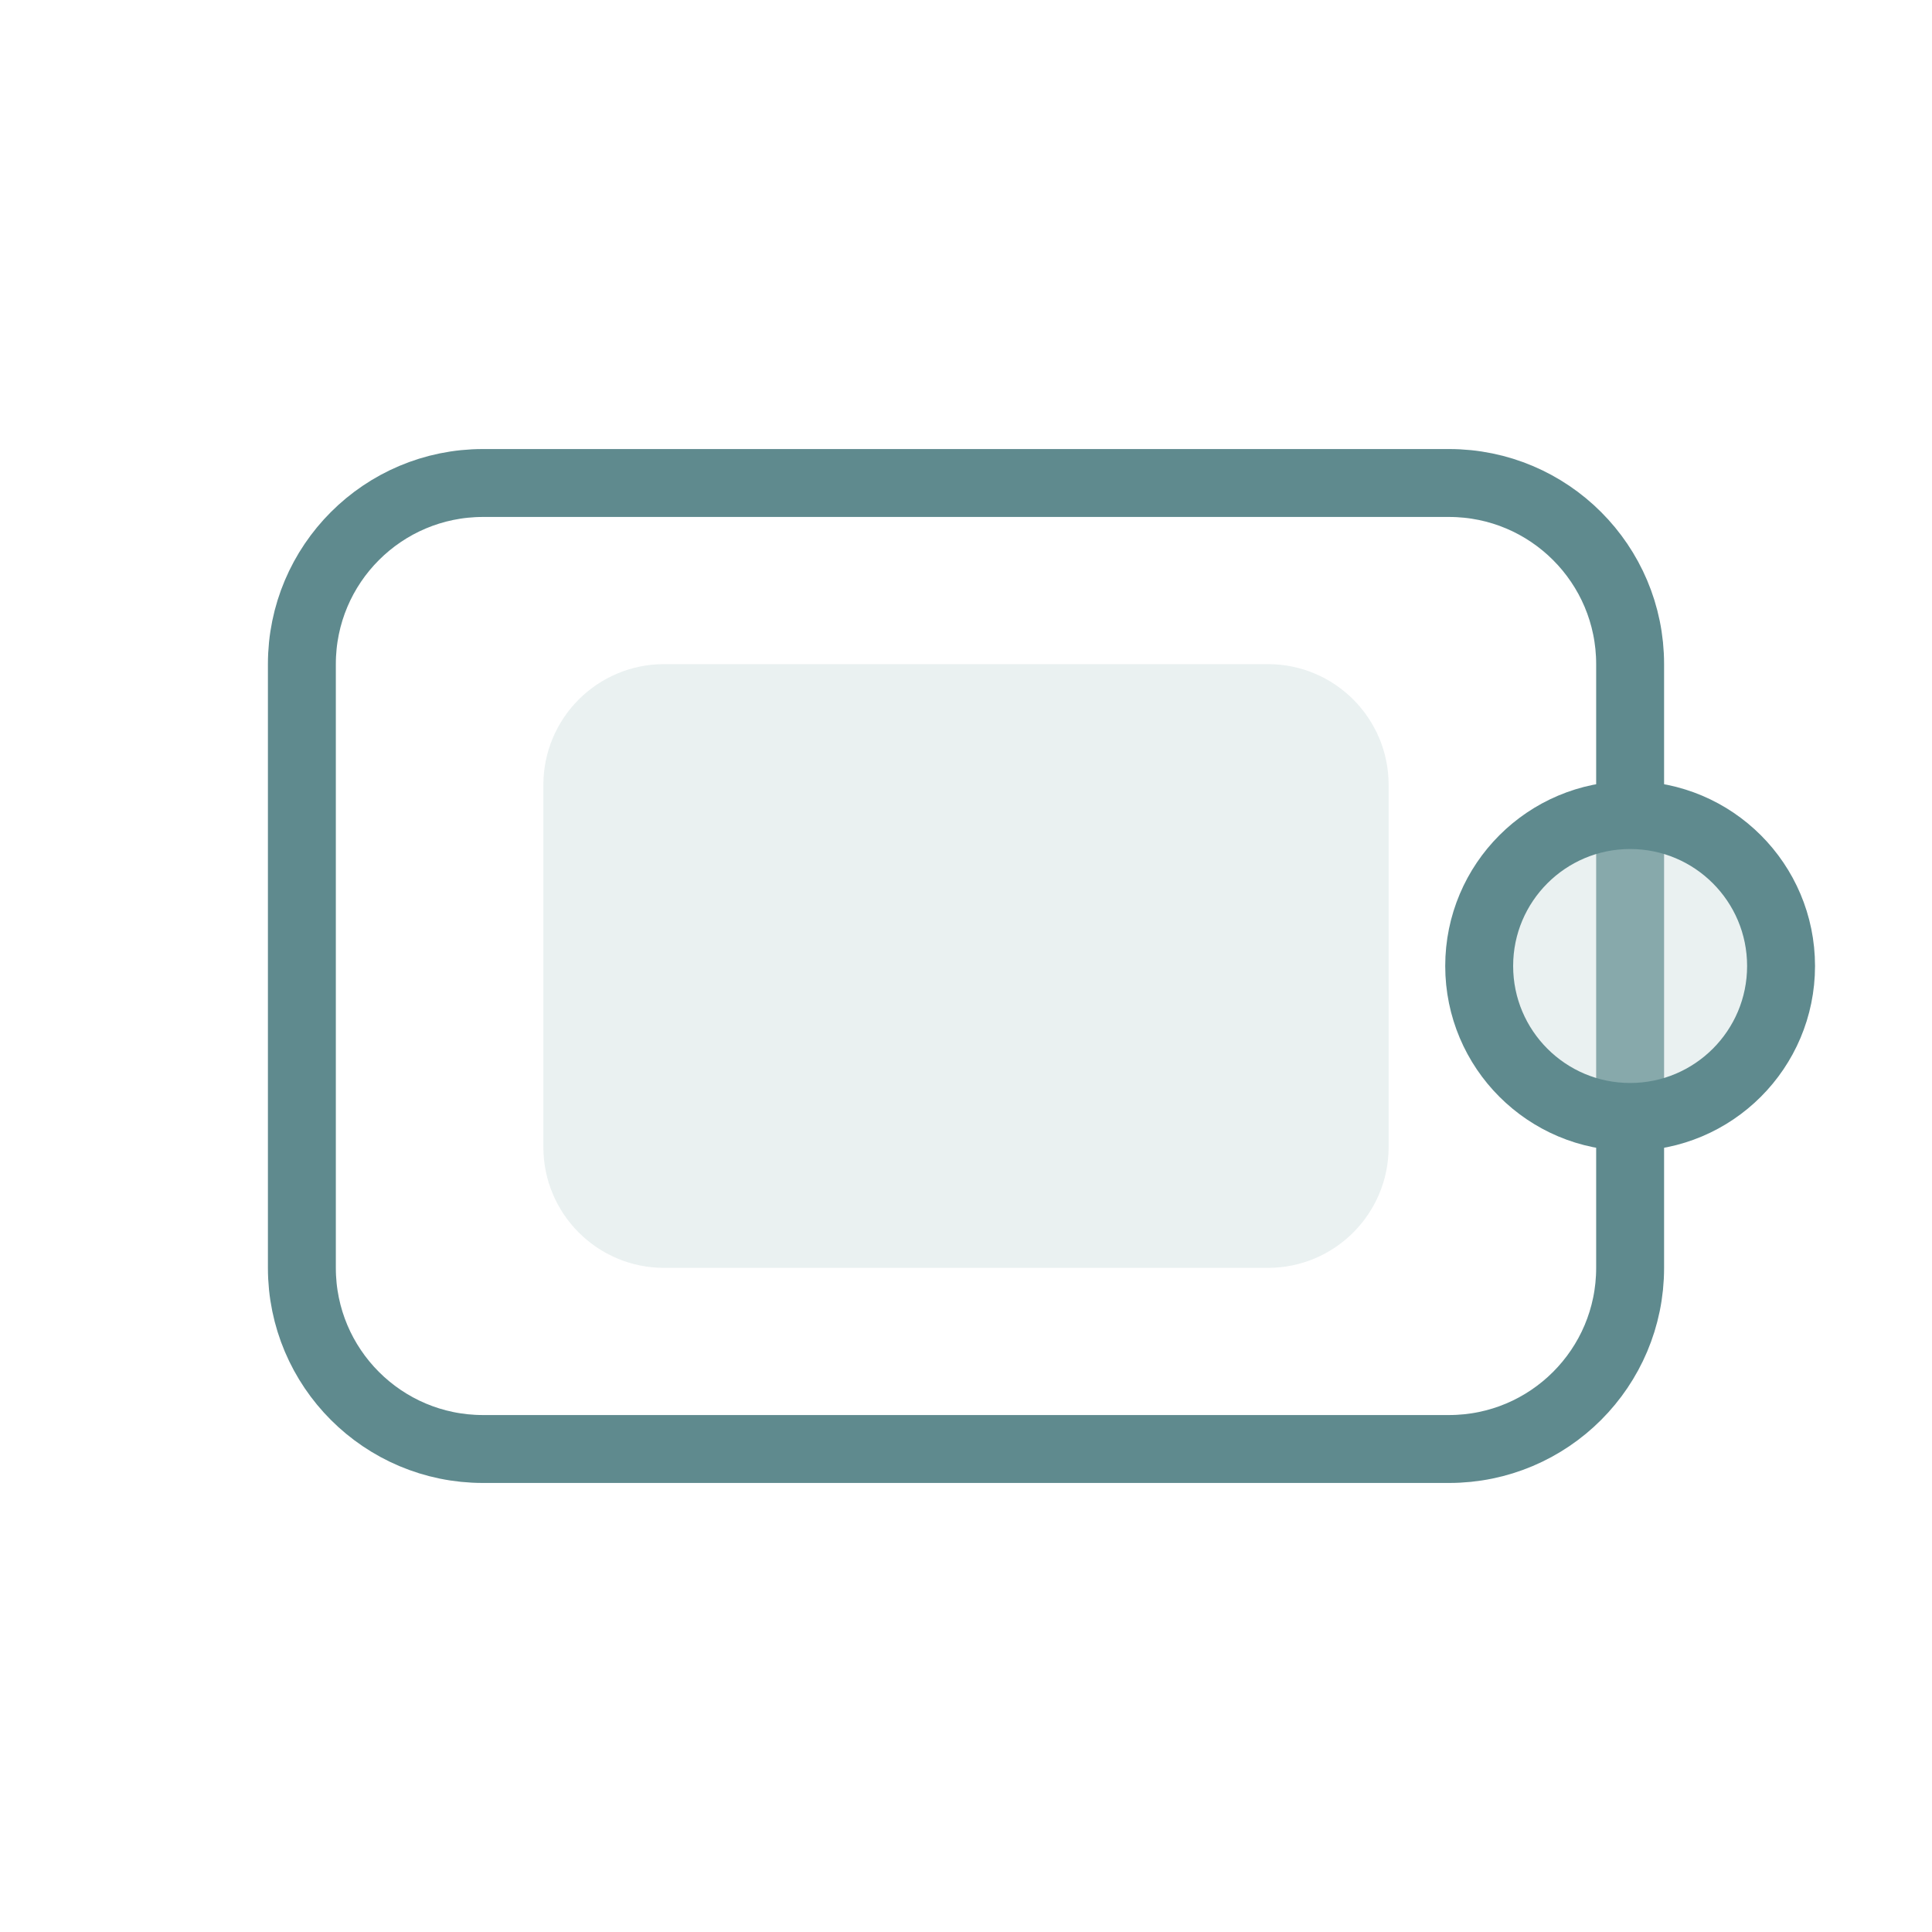
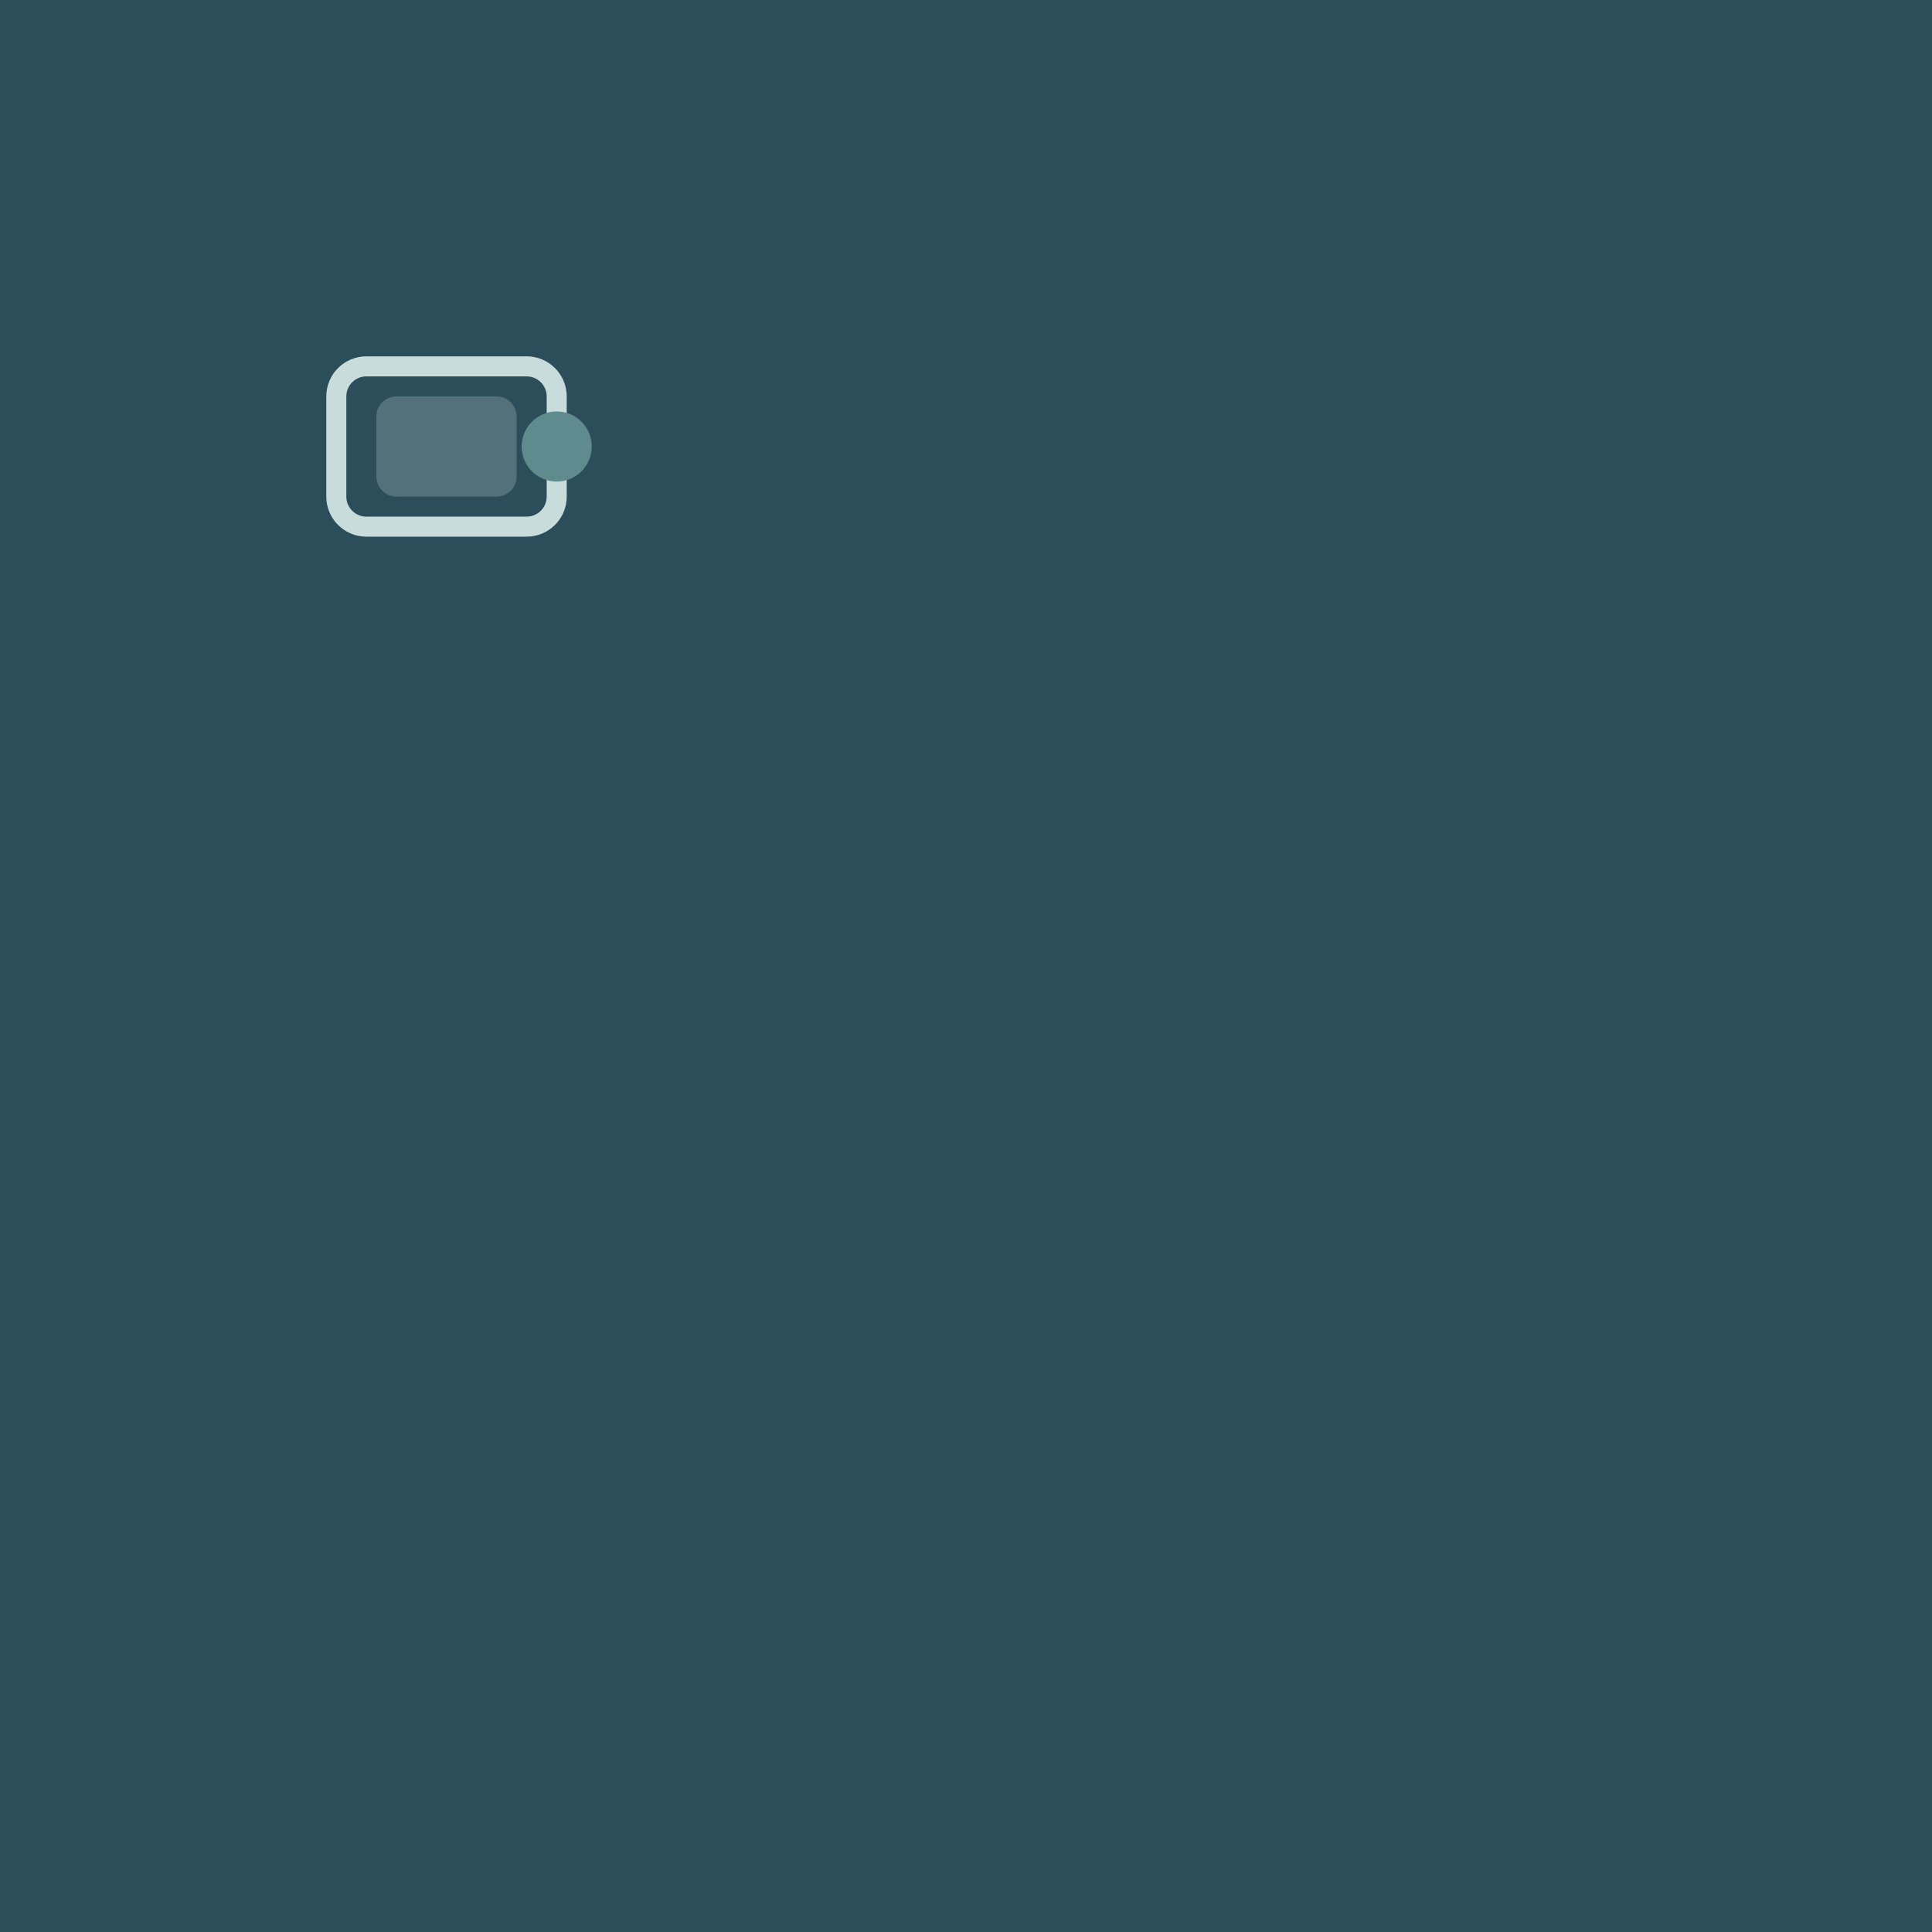
- <svg width="64" height="64" viewBox="0 0 64 64" fill="none">
-   <rect x="10" y="16" width="44" height="32" rx="6" stroke="#5F8A8E" stroke-width="2.25" fill="none" />
-   <rect x="18" y="22" width="28" height="20" rx="4" fill="rgba(201,220,220,0.38)" />
-   <circle cx="54" cy="32" r="5" fill="rgba(201,220,220,0.38)" stroke="#5F8A8E" stroke-width="2.25" />
+ <svg xmlns="http://www.w3.org/2000/svg" width="1080" height="1080" viewBox="0 0 1080 1080">
+   <rect width="1080" height="1080" fill="#2B4E5A" />
+   <g transform="translate(160,160) scale(2.8)" fill="none" stroke-linecap="round">
+     <rect x="10" y="16" width="44" height="32" rx="6" stroke="#C9DCDC" stroke-width="4" />
+     <rect x="18" y="22" width="28" height="20" rx="4" fill="#C9DCDC" fill-opacity="0.25" stroke="none" />
+     <circle cx="54" cy="32" r="5" fill="#5F8A8E" stroke="#5F8A8E" stroke-width="4" />
+   </g>
</svg>
